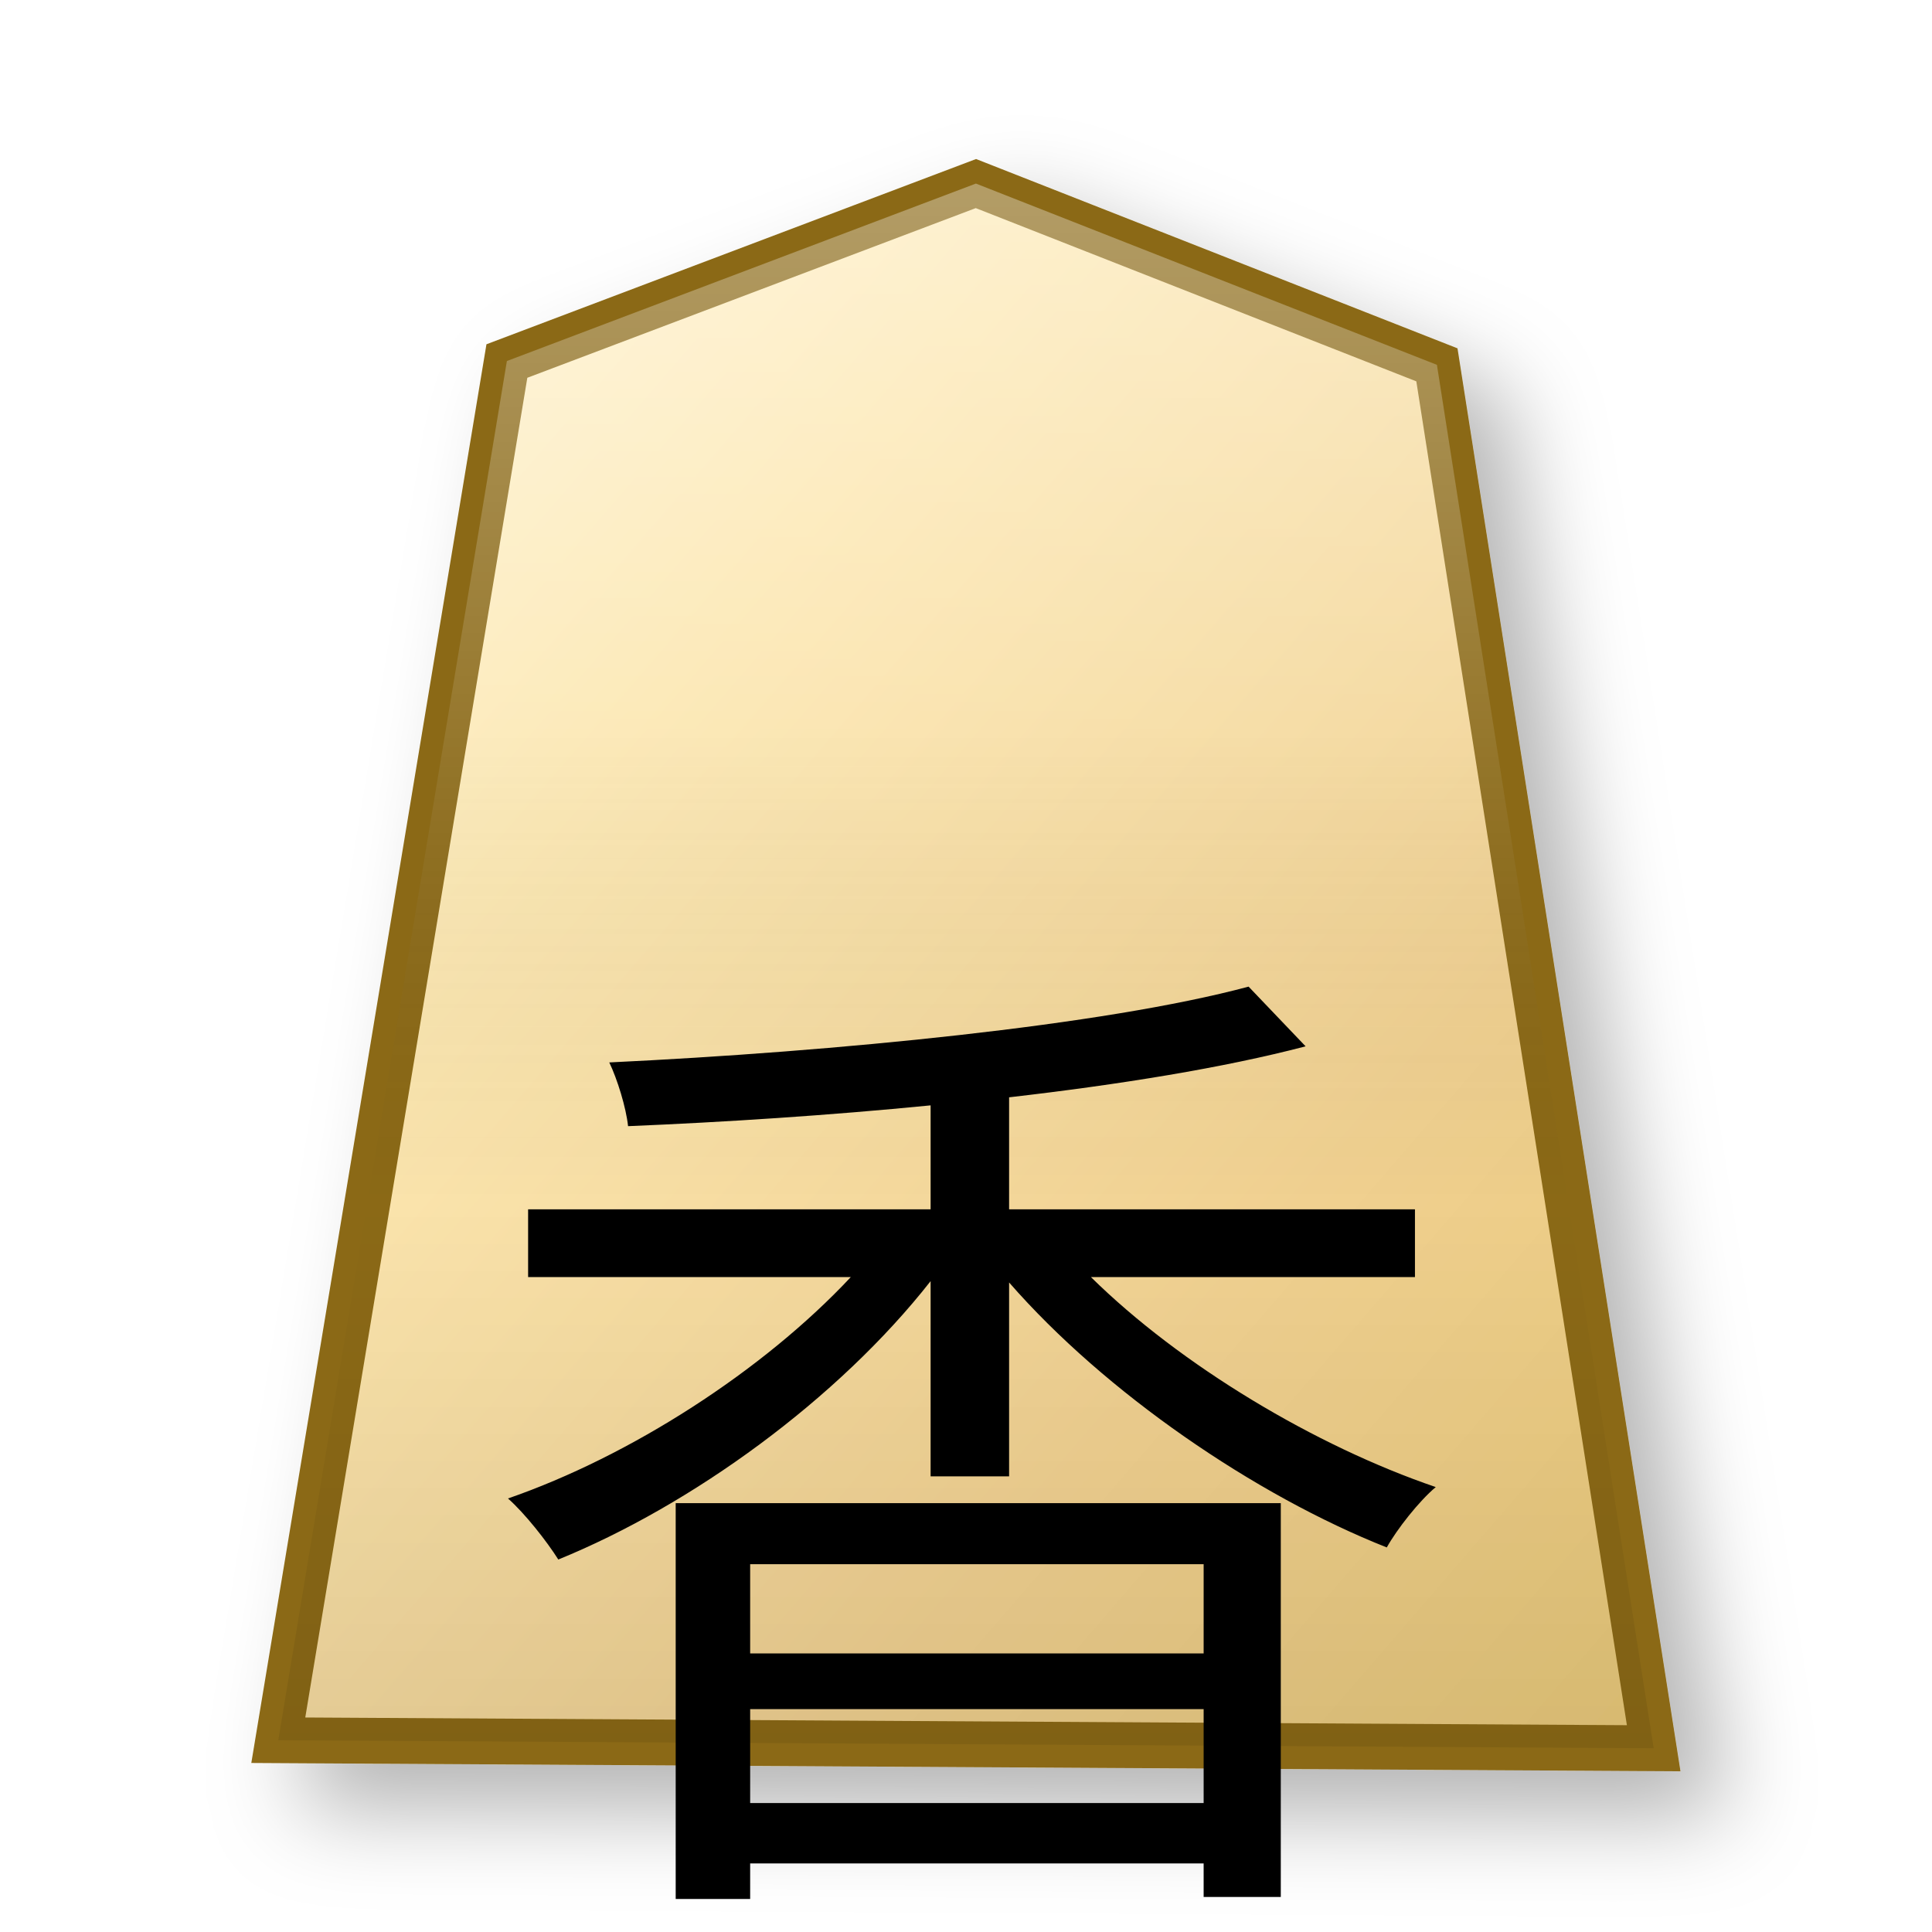
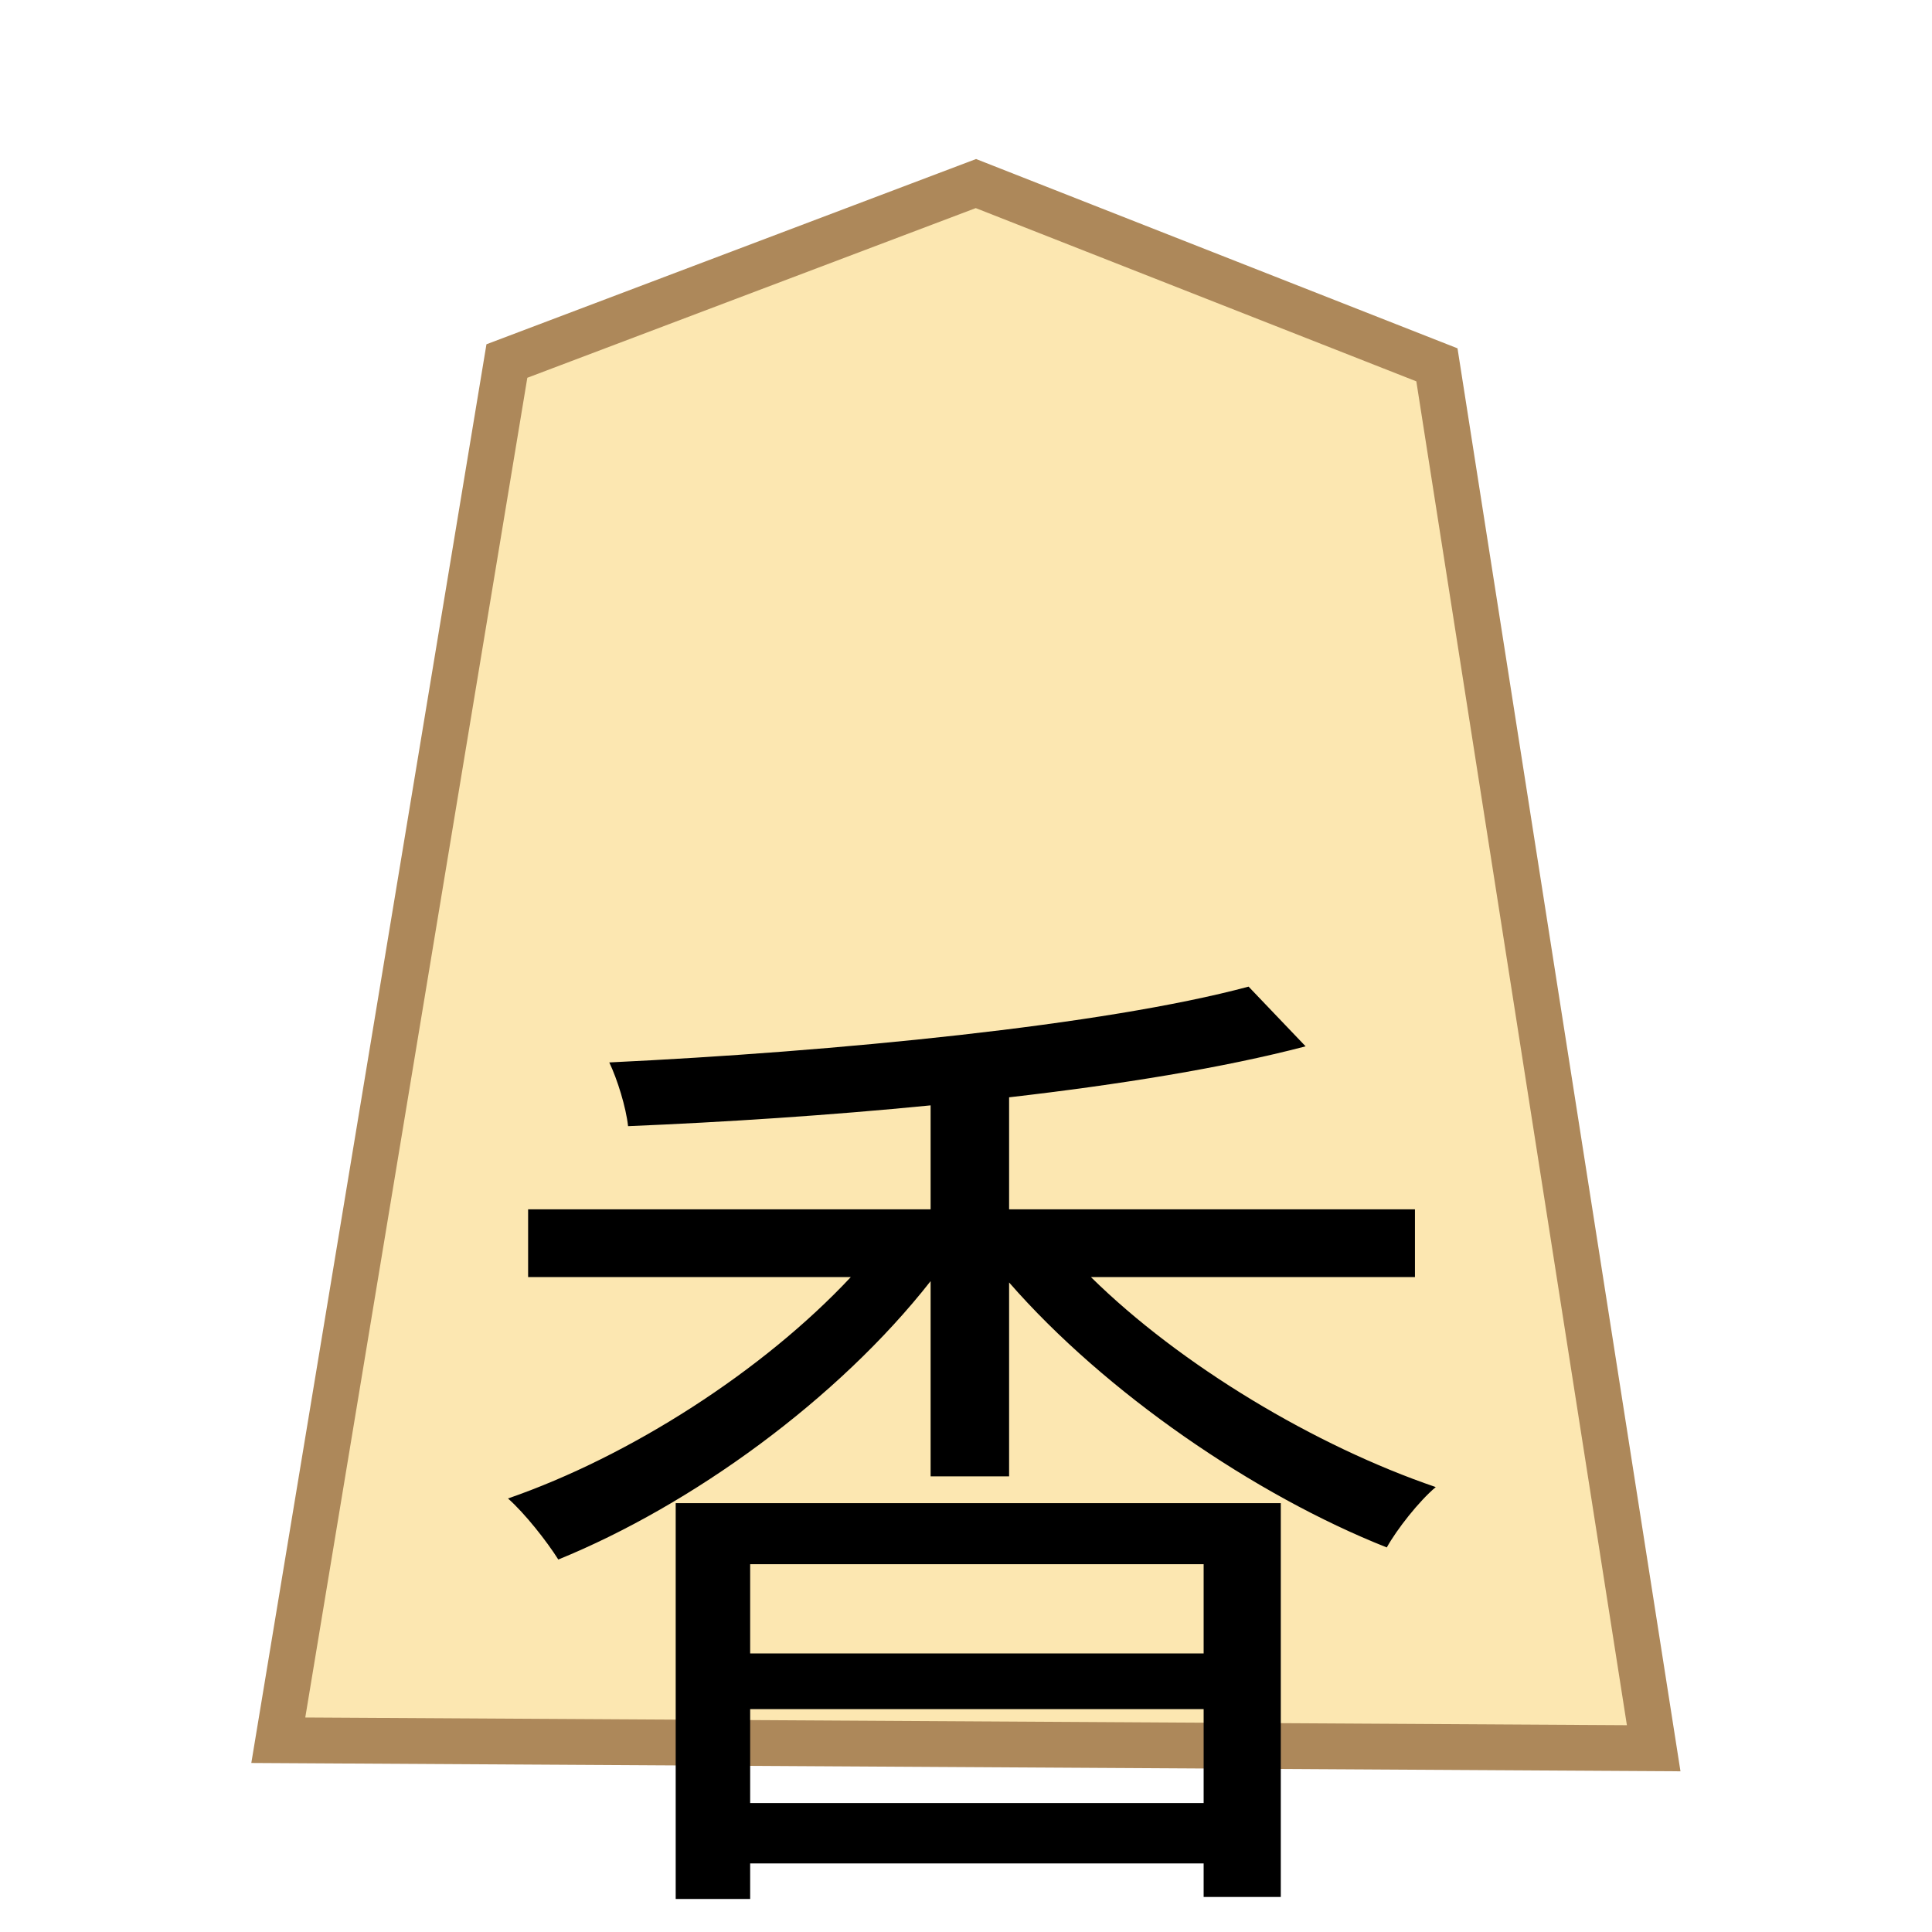
<svg xmlns="http://www.w3.org/2000/svg" version="1.1" width="45" height="45" id="svg14">
-   <defs id="defs18">
-     <linearGradient id="pieceGradient" x1="0%" y1="0%" x2="100%" y2="100%">
-       <stop offset="0%" style="stop-color:#fff5d6;stop-opacity:1" />
-       <stop offset="30%" style="stop-color:#fce7b1;stop-opacity:1" />
-       <stop offset="70%" style="stop-color:#f0d090;stop-opacity:1" />
-       <stop offset="100%" style="stop-color:#e8c878;stop-opacity:1" />
-     </linearGradient>
-     <linearGradient id="pieceGradientGote" x1="100%" y1="100%" x2="0%" y2="0%">
-       <stop offset="0%" style="stop-color:#fff5d6;stop-opacity:1" />
-       <stop offset="30%" style="stop-color:#fce7b1;stop-opacity:1" />
-       <stop offset="70%" style="stop-color:#f0d090;stop-opacity:1" />
-       <stop offset="100%" style="stop-color:#e8c878;stop-opacity:1" />
-     </linearGradient>
-     <linearGradient id="glossGradient" x1="0%" y1="0%" x2="0%" y2="100%">
-       <stop offset="0%" style="stop-color:#ffffff;stop-opacity:0.35" />
-       <stop offset="35%" style="stop-color:#ffffff;stop-opacity:0.1" />
-       <stop offset="65%" style="stop-color:#000000;stop-opacity:0" />
-       <stop offset="100%" style="stop-color:#000000;stop-opacity:0.08" />
-     </linearGradient>
-     <linearGradient id="glossGradientGote" x1="0%" y1="100%" x2="0%" y2="0%">
-       <stop offset="0%" style="stop-color:#ffffff;stop-opacity:0.35" />
-       <stop offset="35%" style="stop-color:#ffffff;stop-opacity:0.1" />
-       <stop offset="65%" style="stop-color:#000000;stop-opacity:0" />
-       <stop offset="100%" style="stop-color:#000000;stop-opacity:0.08" />
-     </linearGradient>
-     <filter id="dropShadow" x="-20%" y="-20%" width="140%" height="140%">
-       <feGaussianBlur in="SourceAlpha" stdDeviation="1.2" result="blur" />
-       <feOffset in="blur" dx="1.2" dy="1.2" result="offsetBlur" />
-       <feFlood flood-color="#000000" flood-opacity="0.3" result="color" />
-       <feComposite in="color" in2="offsetBlur" operator="in" result="shadow" />
-       <feMerge>
-         <feMergeNode in="shadow" />
-         <feMergeNode in="SourceGraphic" />
-       </feMerge>
-     </filter>
-     <filter id="dropShadowGote" x="-20%" y="-20%" width="140%" height="140%">
-       <feGaussianBlur in="SourceAlpha" stdDeviation="1.2" result="blur" />
-       <feOffset in="blur" dx="-1.2" dy="-1.2" result="offsetBlur" />
-       <feFlood flood-color="#000000" flood-opacity="0.3" result="color" />
-       <feComposite in="color" in2="offsetBlur" operator="in" result="shadow" />
-       <feMerge>
-         <feMergeNode in="shadow" />
-         <feMergeNode in="SourceGraphic" />
-       </feMerge>
-     </filter>
-   </defs>
-   <polygon points="4.48,42.79 40.52,43 34.84,6.75 22.76,2 10.47,6.65 " fill="url(#pieceGradient)" stroke="#8b6914" stroke-width="1.2" id="polygon1" transform="matrix(0.88889,0,0,0.88889,2.499699,2.497809)" filter="url(#dropShadow)" />
-   <polygon points="4.48,42.79 40.52,43 34.84,6.75 22.76,2 10.47,6.65 " fill="url(#glossGradient)" stroke="none" transform="matrix(0.88889,0,0,0.88889,2.499699,2.497809)" />
+   <defs id="defs18" />
+   <polygon points="4.48,42.79 40.52,43 34.84,6.75 22.76,2 10.47,6.65 " fill="#fce7b1" stroke="#ad885a" stroke-width="1.2" id="polygon1" transform="matrix(0.88889,0,0,0.88889,2.499699,2.497809)" />
  <text x="22.613" y="34.224" text-anchor="middle" dominant-baseline="middle" font-size="23.28px" fill="#000000" font-family="serif" id="text1" style="stroke-width:0.889">香</text>
</svg>
